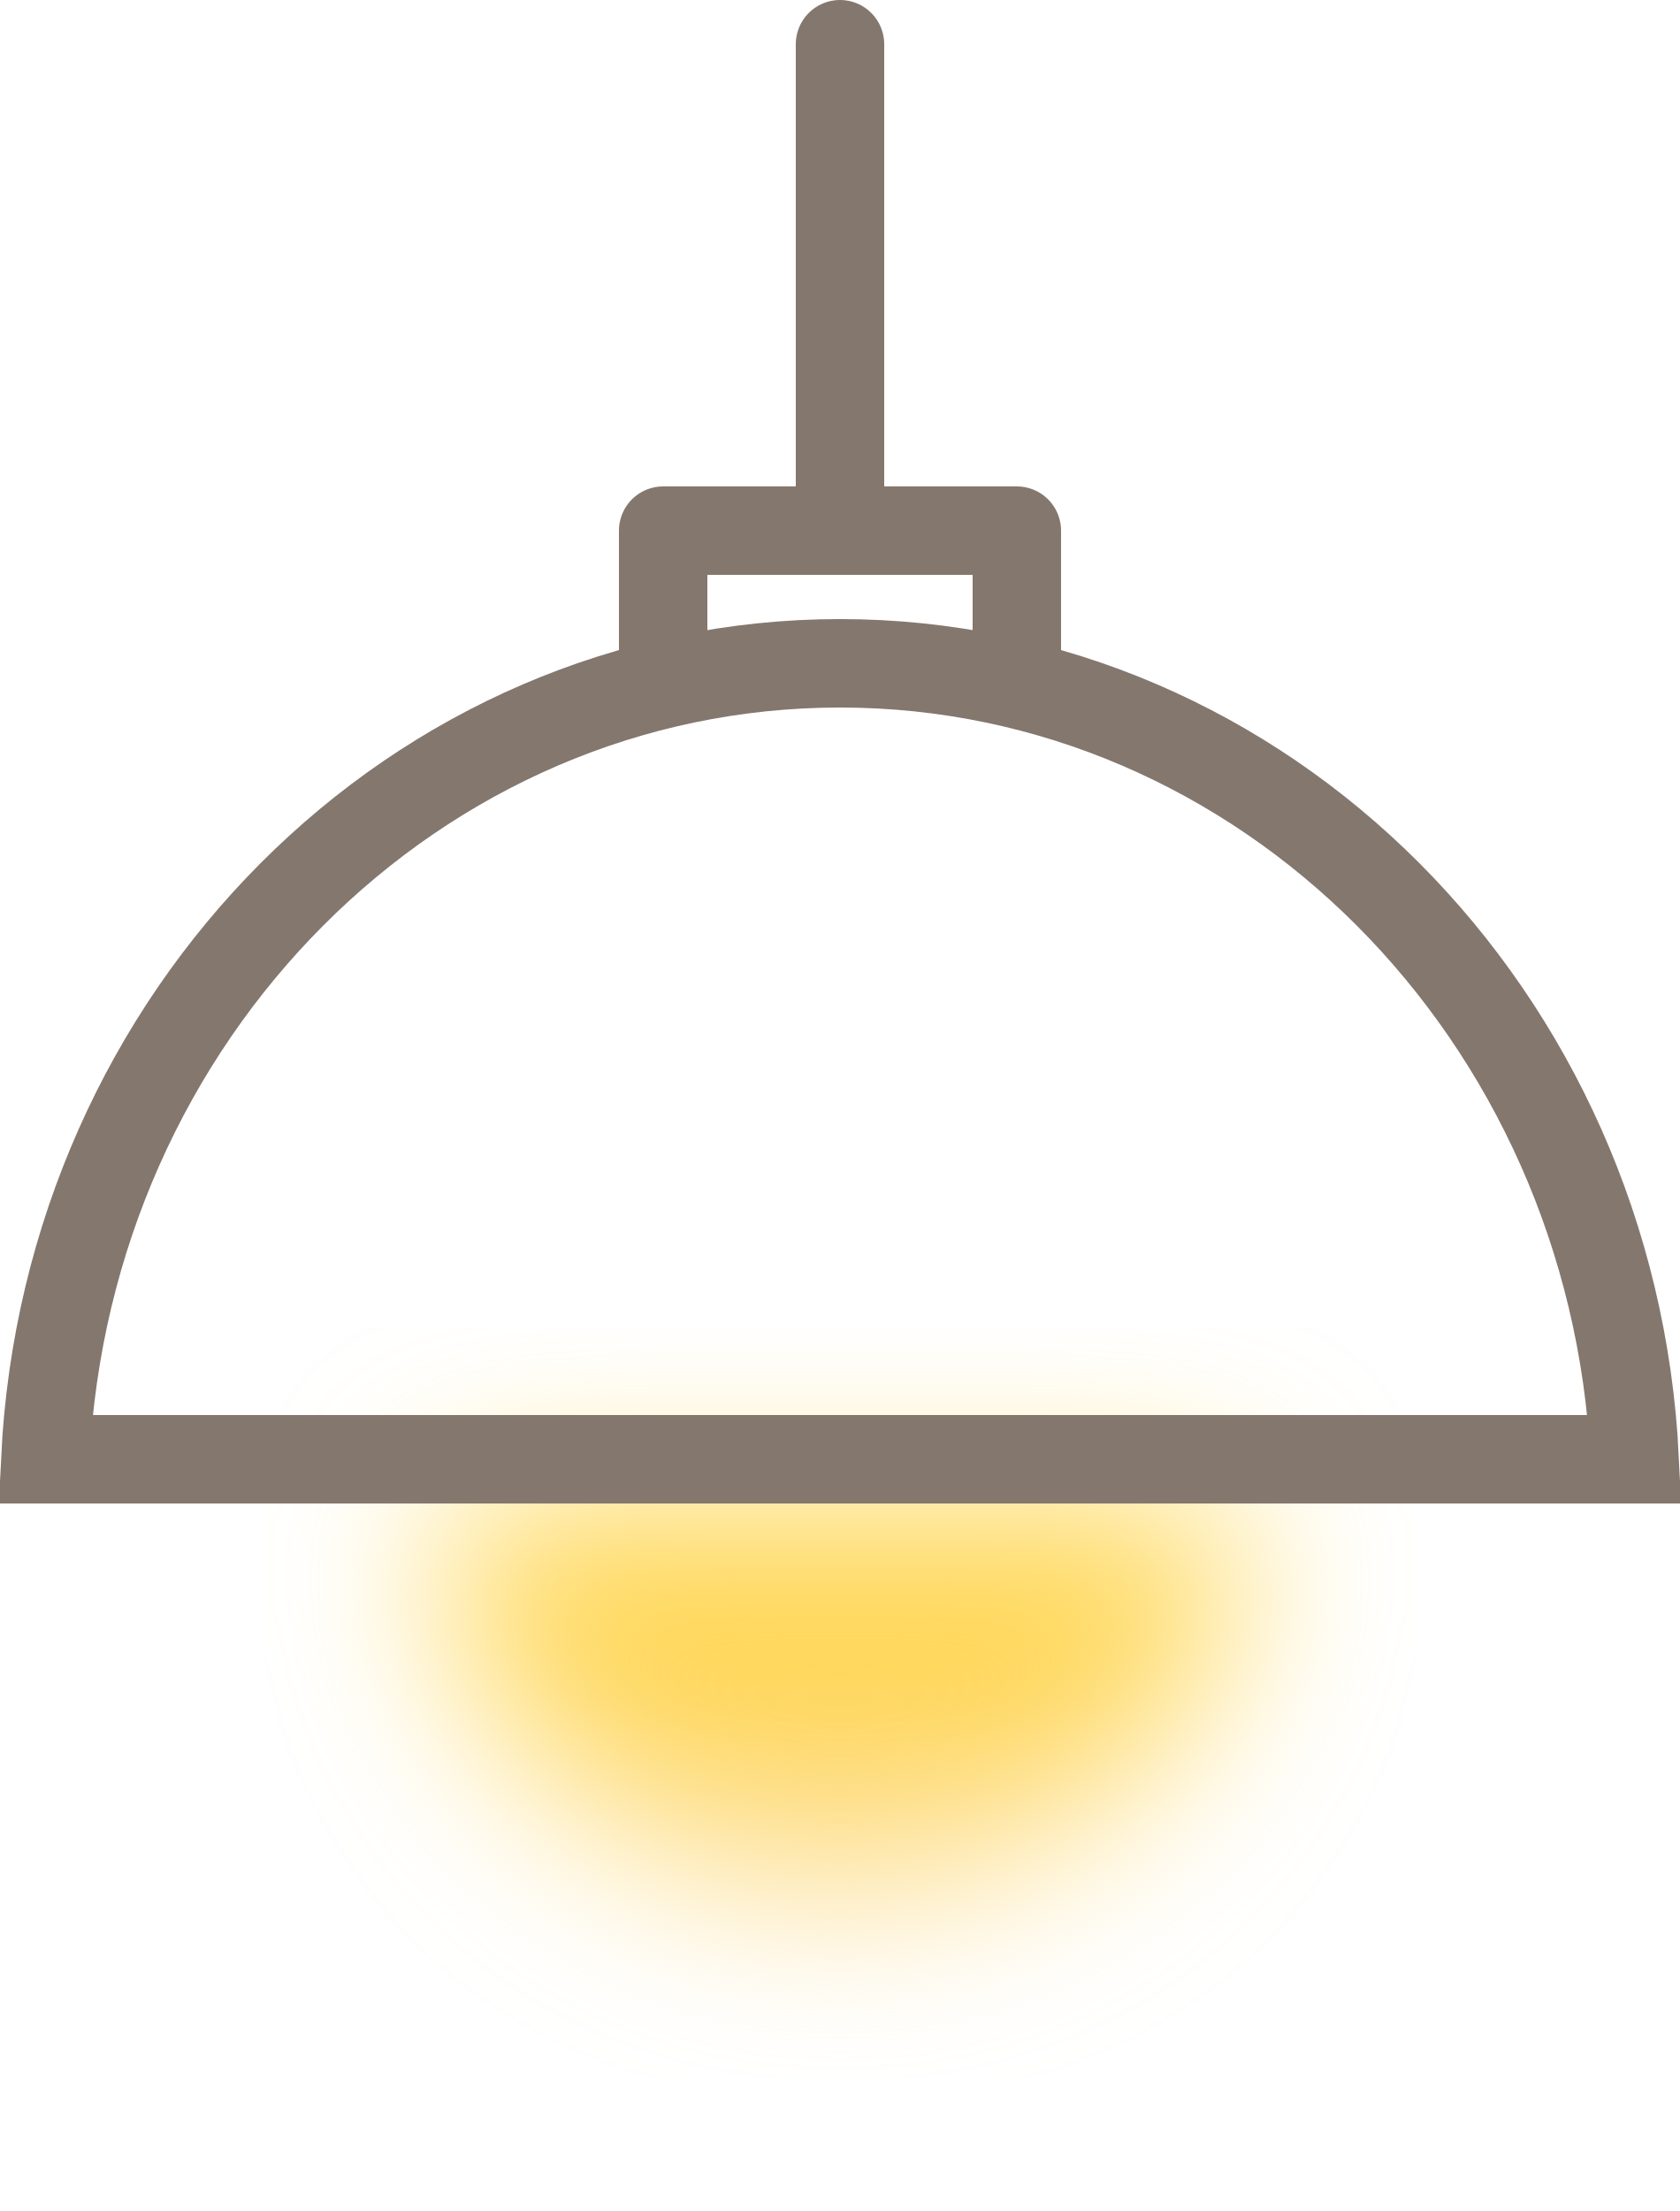
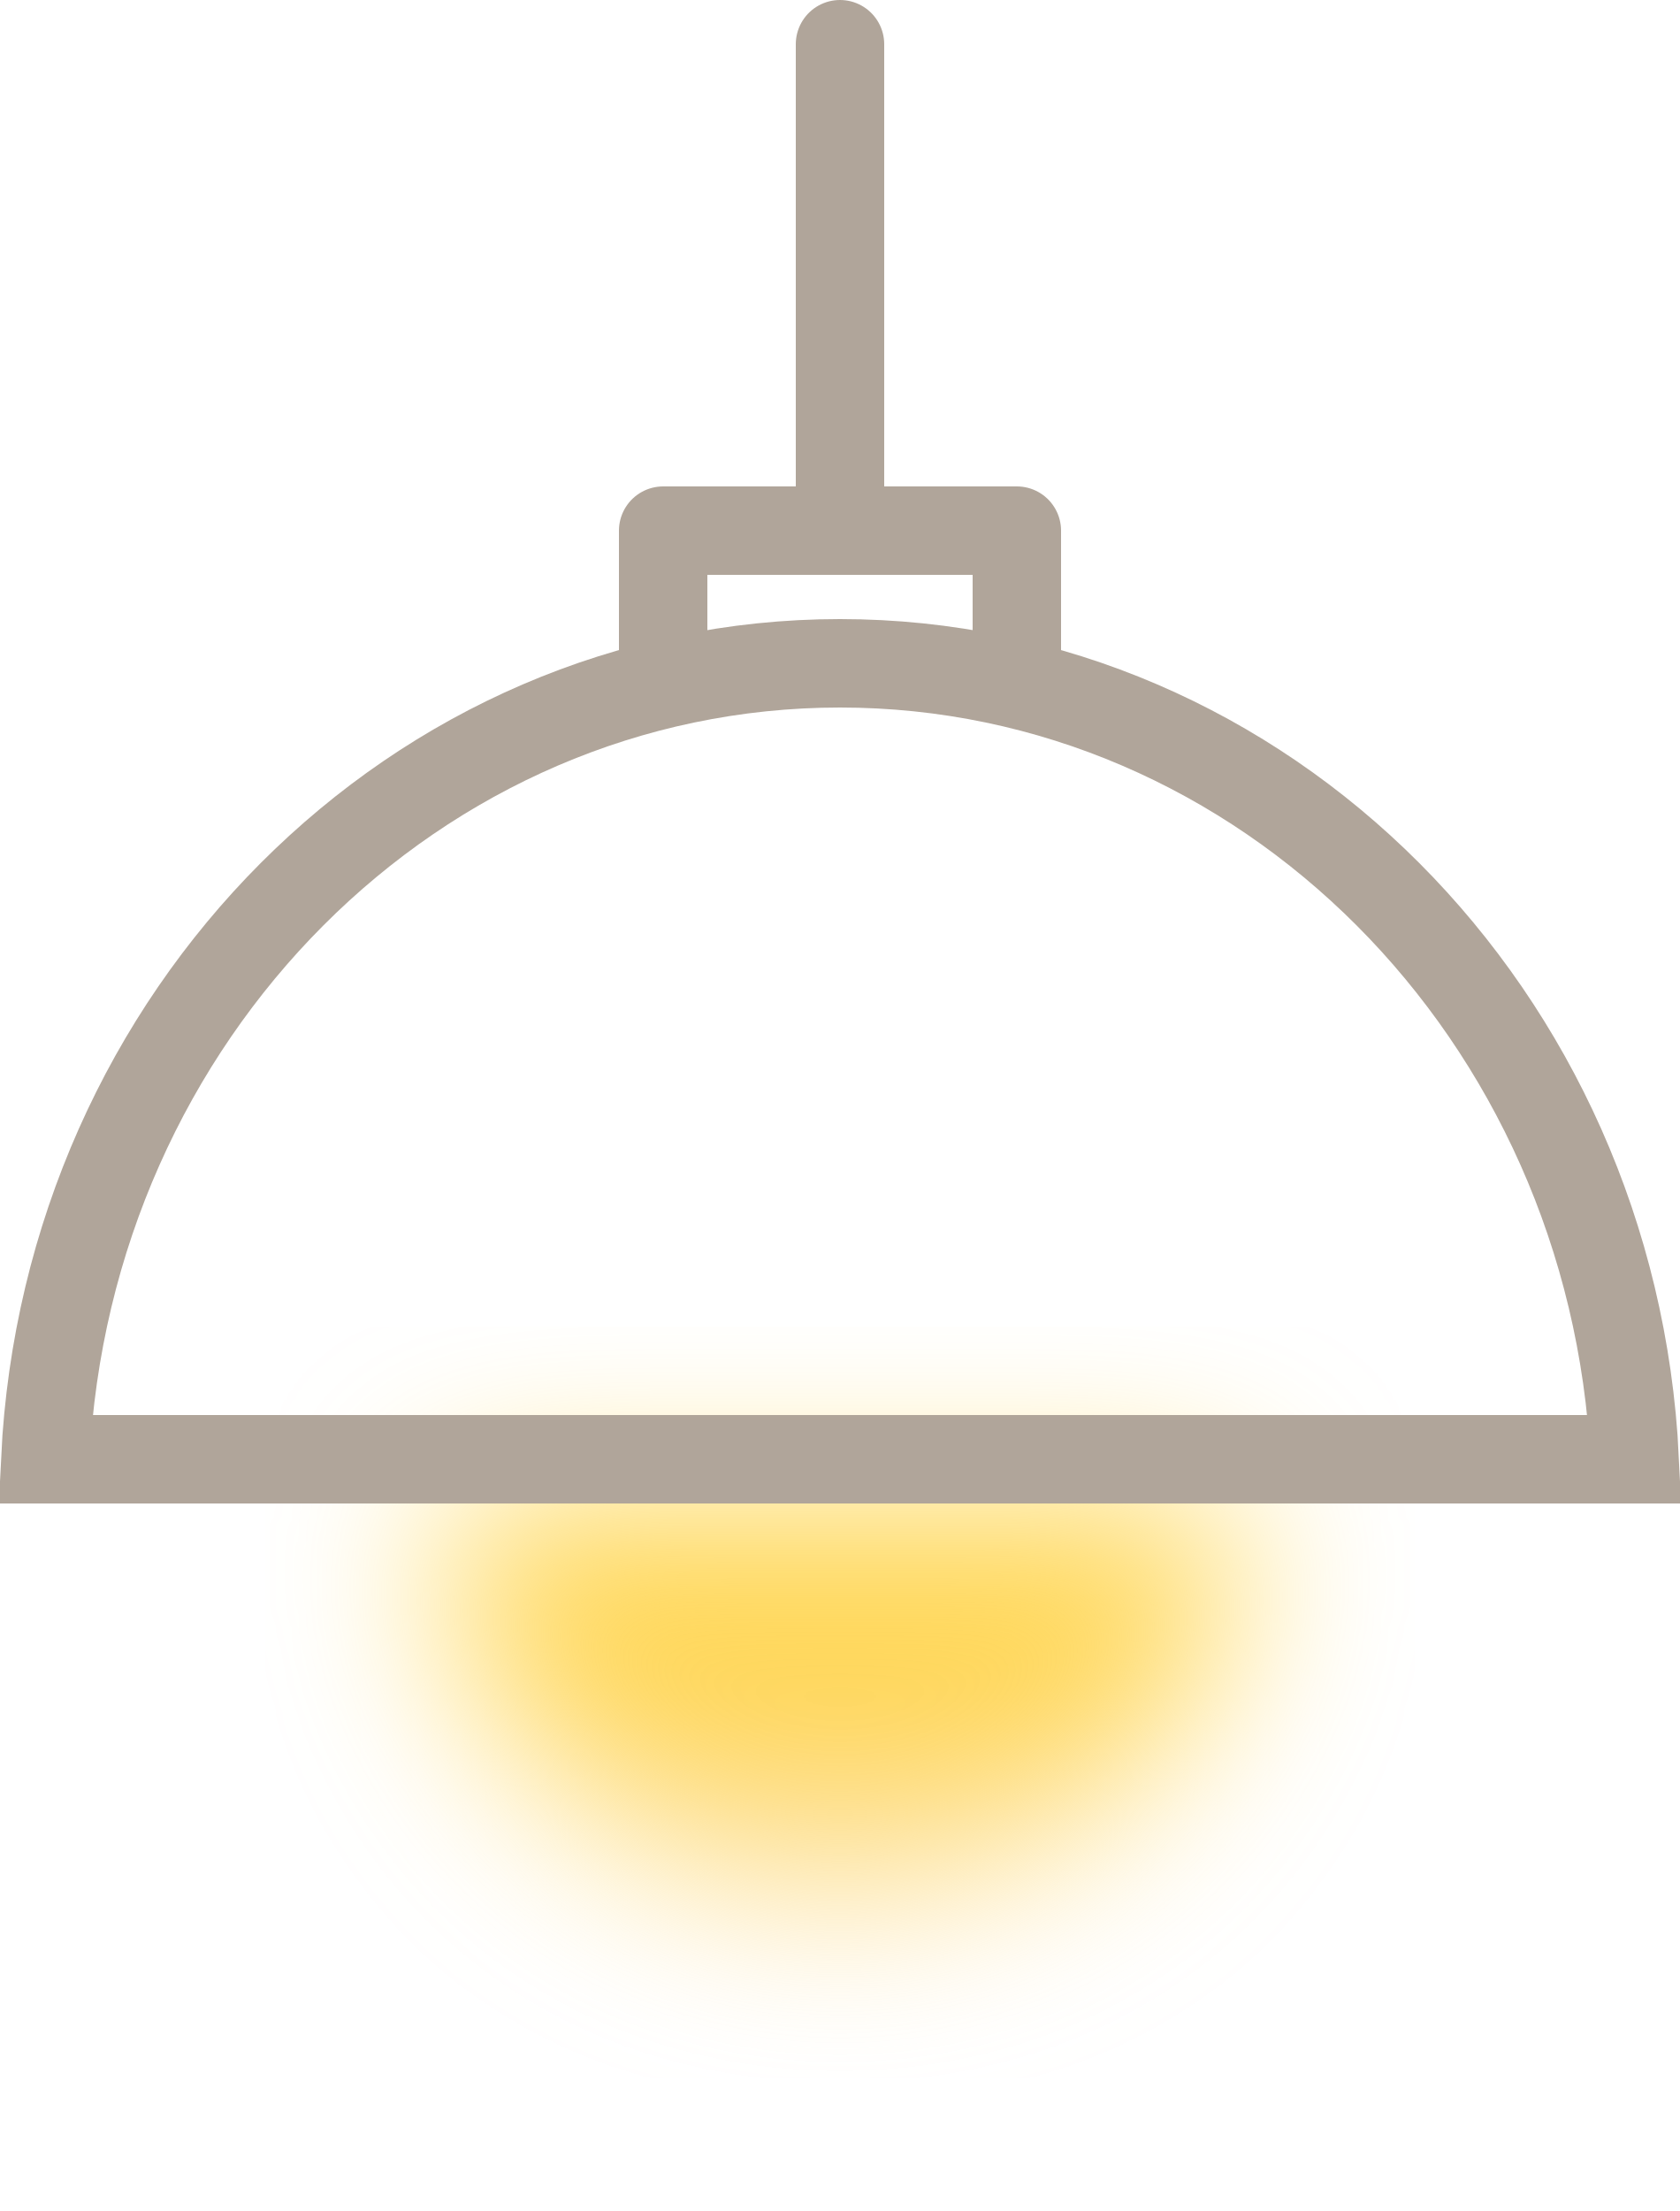
<svg xmlns="http://www.w3.org/2000/svg" width="38" height="50" viewBox="0 0 38 50" fill="none">
-   <path d="M19 1V11" stroke="#84776E" stroke-width="2" stroke-linecap="round" />
-   <path d="M15 12H23" stroke="#84776E" stroke-width="2" stroke-linecap="round" />
-   <line x1="15" y1="12" x2="15" y2="16" stroke="#84776E" stroke-width="2" />
-   <line x1="23" y1="12" x2="23" y2="16" stroke="#84776E" stroke-width="2" />
+   <path d="M19 1V11" stroke="#B0A59A" stroke-width="2" stroke-linecap="round" />
+   <path d="M15 12H23" stroke="#B0A59A" stroke-width="2" stroke-linecap="round" />
+   <line x1="15" y1="12" x2="15" y2="16" stroke="#B0A59A" stroke-width="2" />
+   <line x1="23" y1="12" x2="23" y2="16" stroke="#B0A59A" stroke-width="2" />
  <g filter="url(#filter0_f_912_6164)">
    <path d="M10 34H28C28 38.971 23.971 43 19 43C14.029 43 10 38.971 10 34Z" fill="url(#paint0_linear_912_6164)" fill-opacity="0.7" />
  </g>
-   <path d="M19 15C28.579 15 36.482 22.928 36.976 33H1.024C1.518 22.928 9.421 15 19 15Z" stroke="#84776E" stroke-width="2" />
+   <path d="M19 15C28.579 15 36.482 22.928 36.976 33H1.024C1.518 22.928 9.421 15 19 15Z" stroke="#B0A59A" stroke-width="2" />
  <defs>
    <filter id="filter0_f_912_6164" x="6" y="30" width="26" height="17" filterUnits="userSpaceOnUse" color-interpolation-filters="sRGB">
      <feFlood flood-opacity="0" result="BackgroundImageFix" />
      <feBlend mode="normal" in="SourceGraphic" in2="BackgroundImageFix" result="shape" />
      <feGaussianBlur stdDeviation="2" result="effect1_foregroundBlur_912_6164" />
    </filter>
    <linearGradient id="paint0_linear_912_6164" x1="19" y1="34" x2="19" y2="43" gradientUnits="userSpaceOnUse">
      <stop offset="0.4" stop-color="#FFC200" />
      <stop offset="1" stop-color="#FAD586" />
    </linearGradient>
  </defs>
</svg>
